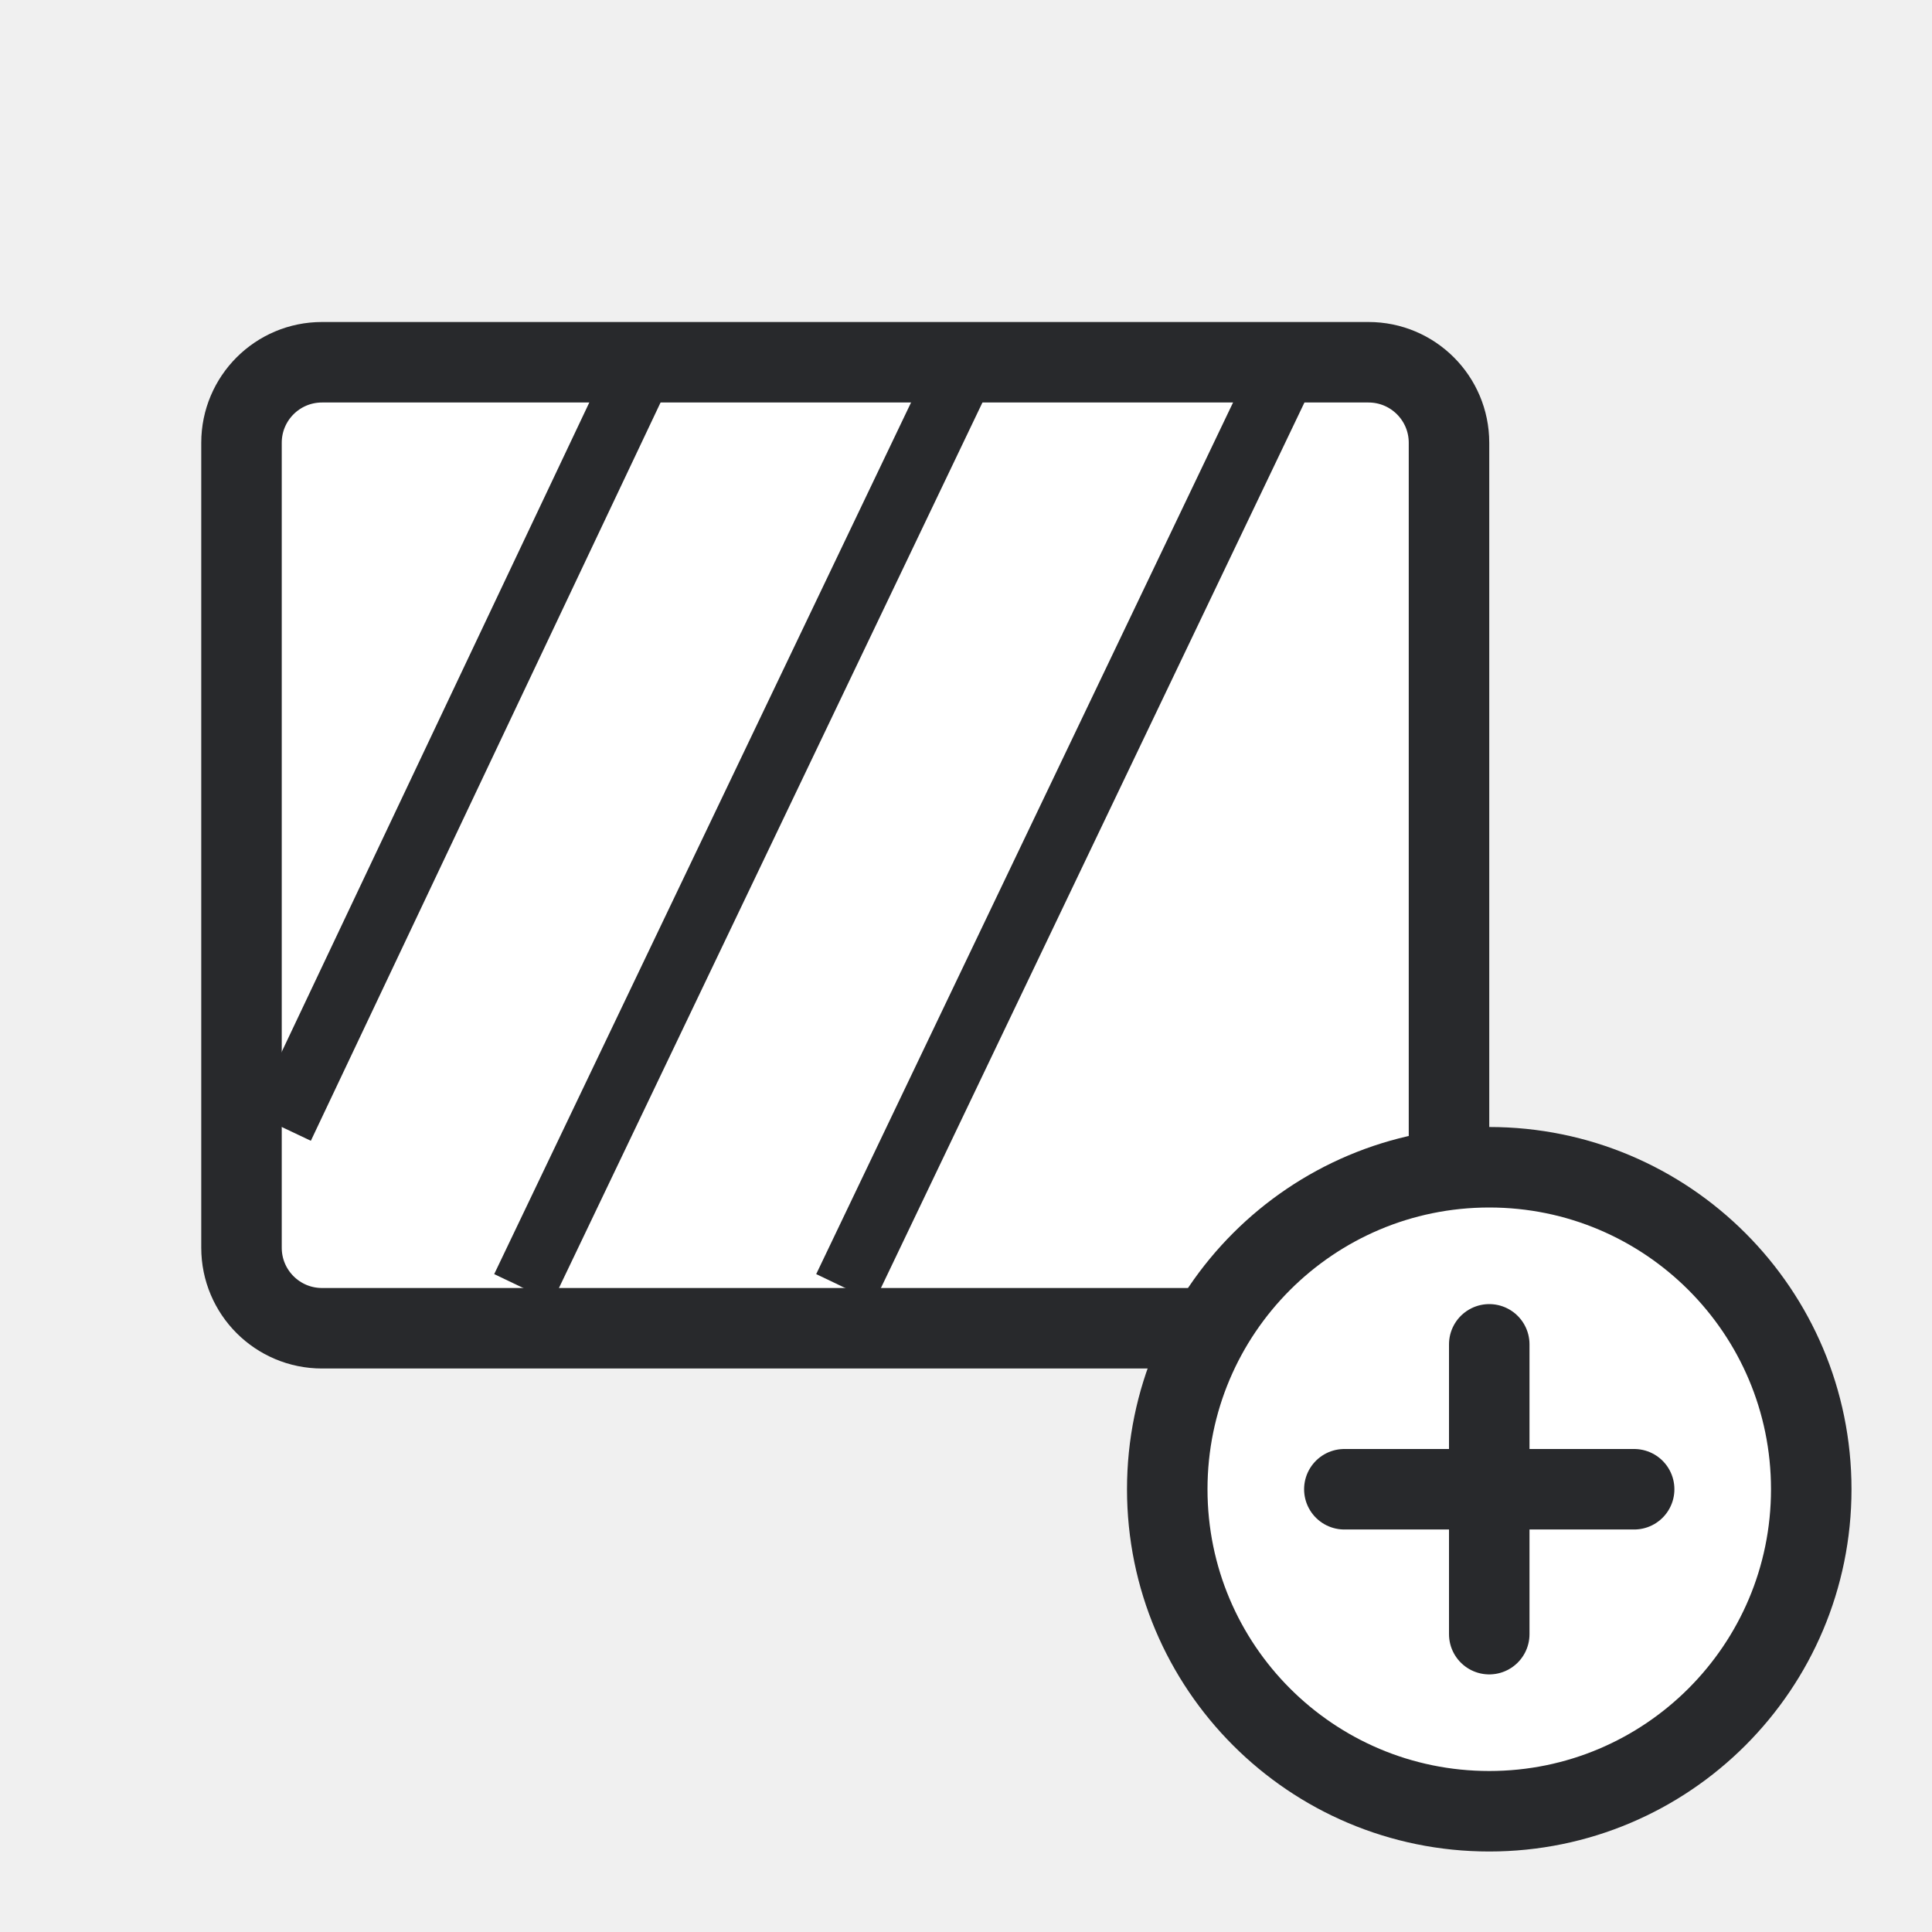
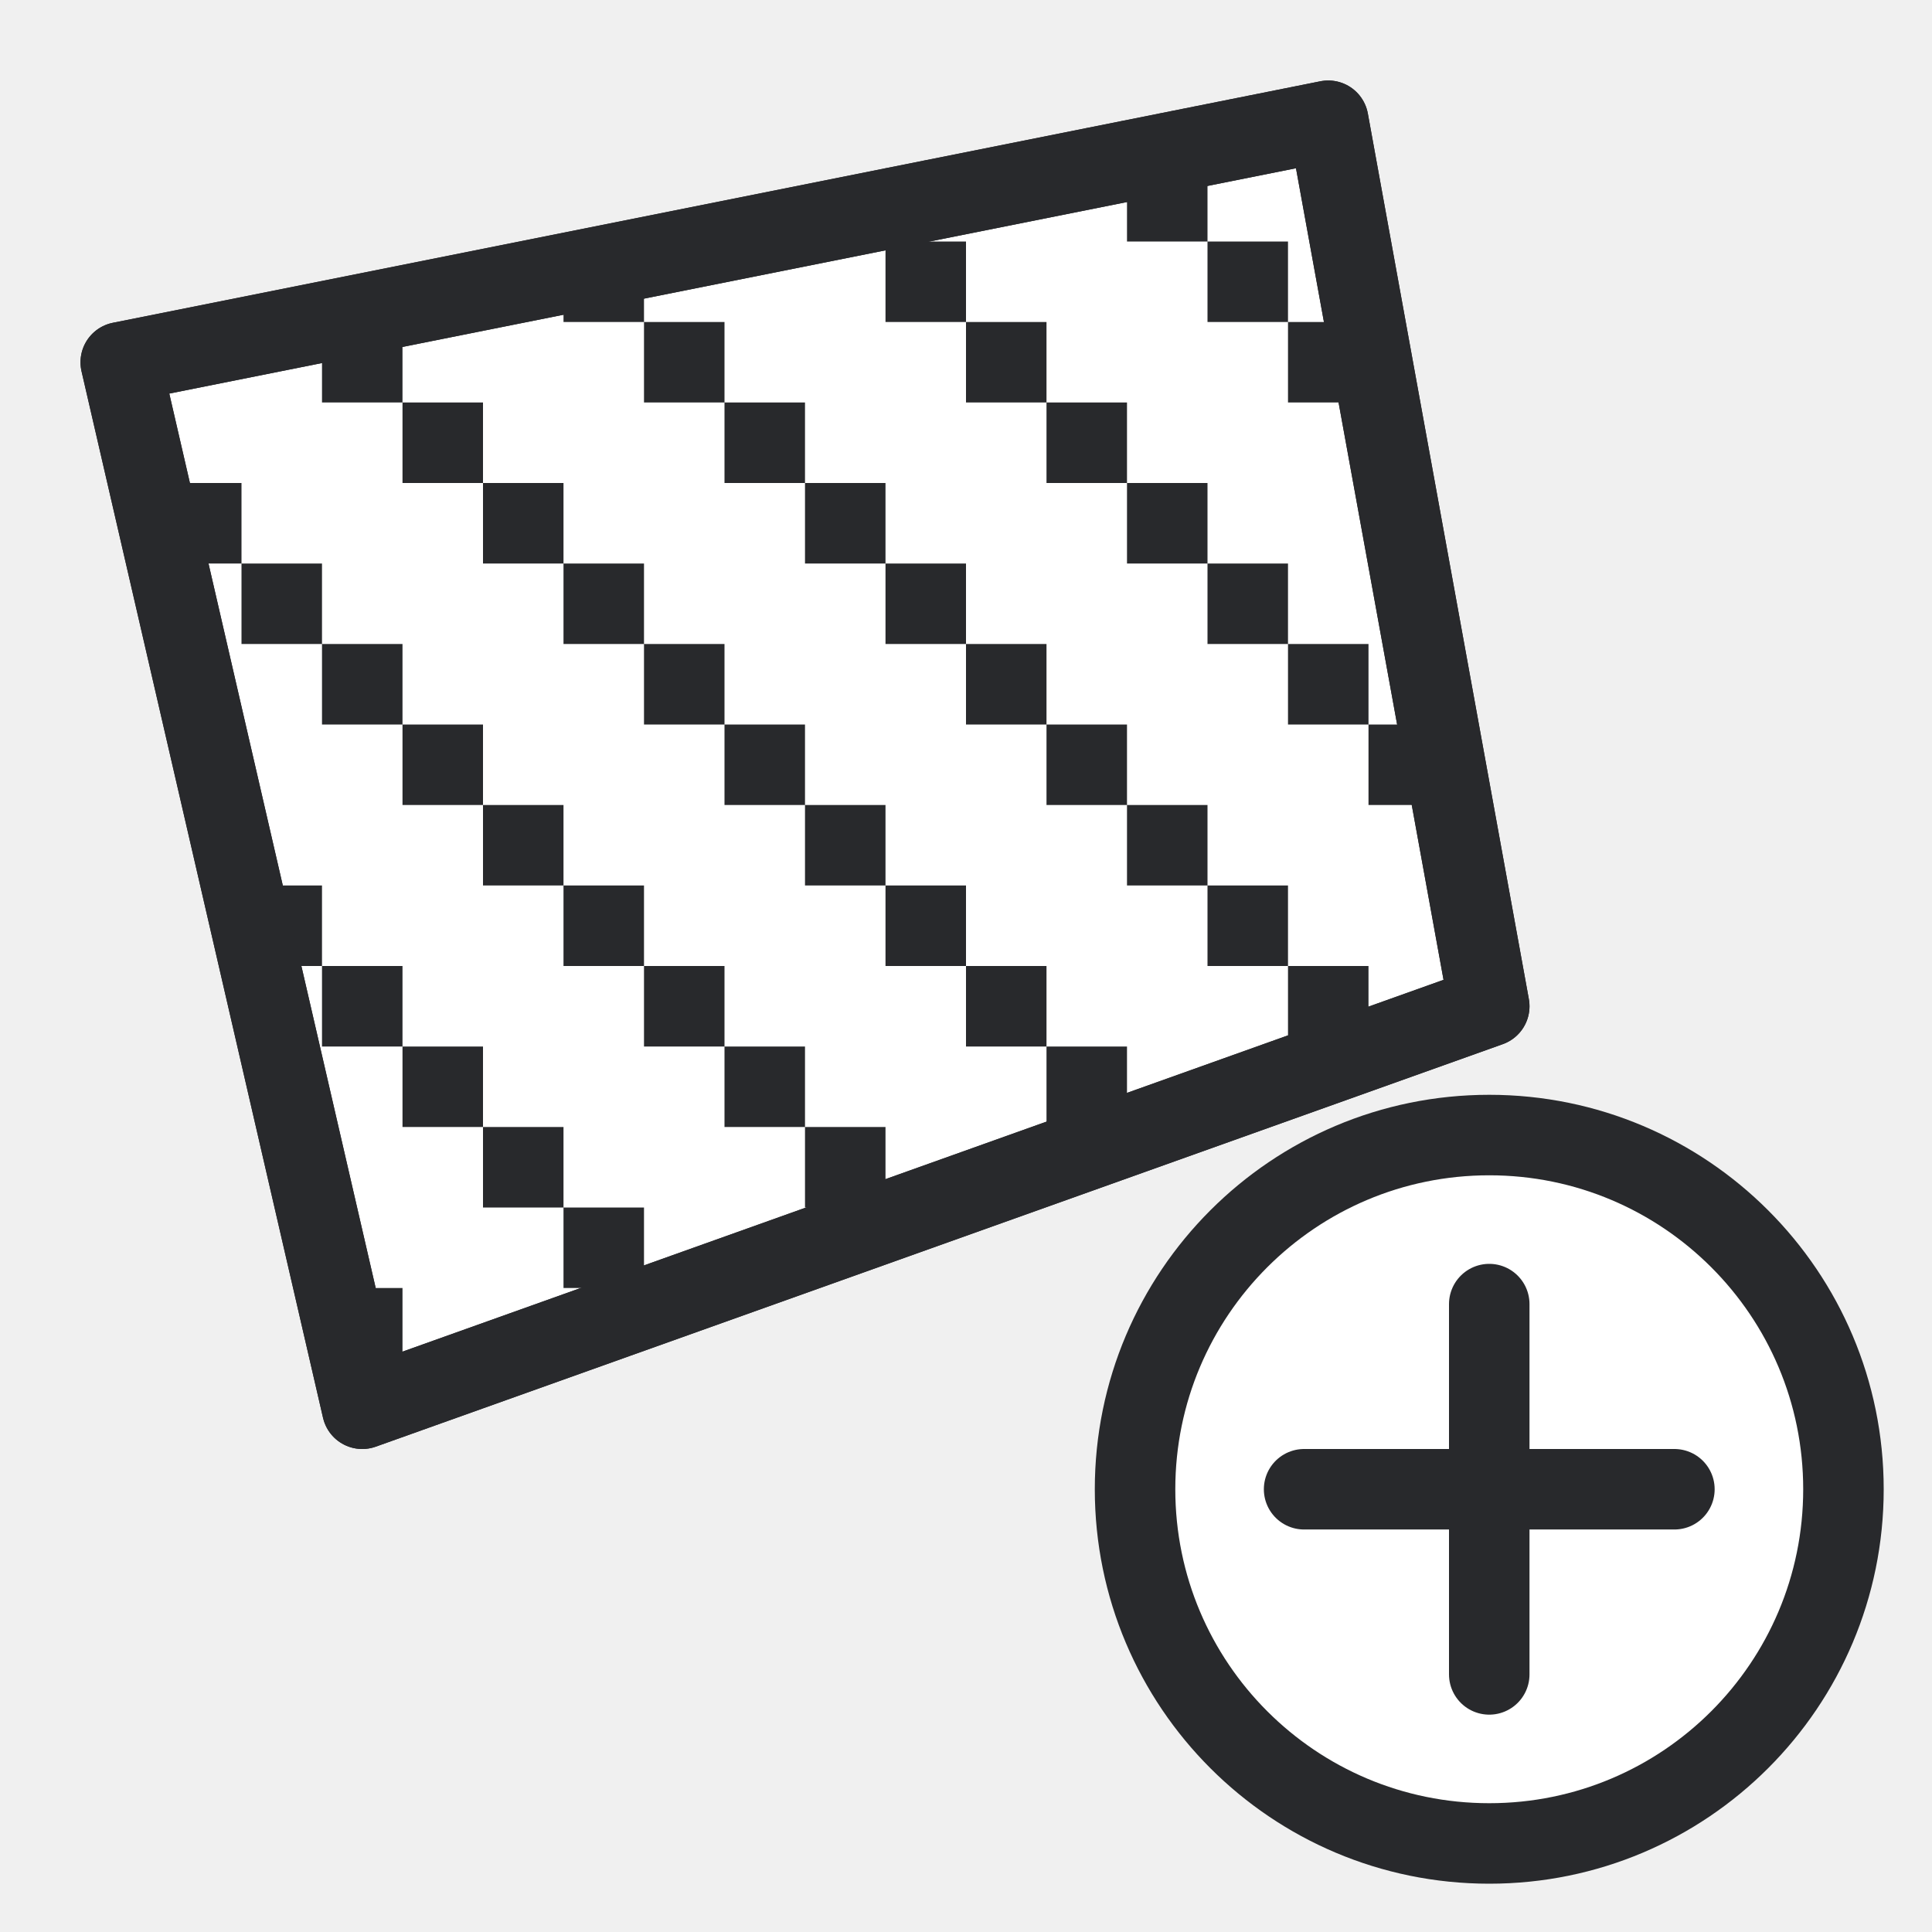
<svg xmlns="http://www.w3.org/2000/svg" width="24" height="24" viewBox="0 0 24 24" fill="none">
-   <rect x="3" y="4.5" width="15" height="12" rx="1" fill="white" stroke="#28292C" />
-   <path d="M6.5 16 12 4.5M10.5 16 16 4.5M3.5 14 8 4.5" stroke="#28292C" stroke-width="0.8" />
-   <circle cx="18.5" cy="18.5" r="4" fill="white" stroke="#28292C" />
-   <path d="M18.5 16.7v3.6M16.7 18.5h3.6" stroke="#28292C" stroke-linecap="round" />
+   <path d="M1.5 4.5L16.5 1.5L18.5 12.5L4.5 17.5Z" fill="white" stroke="#28292C" stroke-linecap="round" stroke-linejoin="round" />
+   <clipPath id="fh">
+     <path d="M1.5 4.5L16.5 1.5L18.5 12.5L4.5 17.5Z" />
+   </clipPath>
+   <path d="M0 0h1v1h-1zM4 0h1v1h-1zM8 0h1v1h-1zM12 0h1v1h-1zM16 0h1v1h-1zM20 0h1v1h-1zM1 1h1v1h-1zM5 1h1v1h-1zM9 1h1v1h-1zM13 1h1v1h-1zM17 1h1v1h-1zM21 1h1v1h-1zM2 2h1v1h-1zM6 2h1v1h-1zM10 2h1v1h-1zM14 2h1v1h-1zM18 2h1v1h-1zM22 2h1v1h-1zM3 3h1v1h-1zM7 3h1v1h-1zM11 3h1v1h-1zM15 3h1v1h-1zM19 3h1v1h-1zM23 3h1v1h-1zM0 4h1v1h-1zM4 4h1v1h-1zM8 4h1v1h-1zM12 4h1v1h-1zM16 4h1v1h-1zM20 4h1v1h-1zM1 5h1v1h-1zM5 5h1v1h-1zM9 5h1v1h-1zM13 5h1v1h-1zM17 5h1v1h-1zM21 5h1v1h-1zM2 6h1v1h-1zM6 6h1v1h-1zM10 6h1v1h-1zM14 6h1v1h-1zM18 6h1v1h-1zM22 6h1v1h-1zM3 7h1v1h-1zM7 7h1v1h-1zM11 7h1v1h-1zM15 7h1v1h-1zM19 7h1v1h-1zM23 7h1v1h-1zM0 8h1v1h-1zM4 8h1v1h-1zM8 8h1v1h-1zM12 8h1v1h-1zM16 8h1v1h-1zM20 8h1v1h-1zM1 9h1v1h-1zM5 9h1v1h-1zM9 9h1v1h-1zM13 9h1v1h-1zM17 9h1v1h-1zM21 9h1v1h-1zM2 10h1v1h-1zM6 10h1v1h-1zM10 10h1v1h-1zM14 10h1v1h-1zM18 10h1v1h-1zM22 10h1v1h-1zM3 11h1v1h-1zM7 11h1v1h-1zM11 11h1v1h-1zM15 11h1v1h-1zM19 11h1v1h-1zM23 11h1v1h-1zM0 12h1v1h-1zM4 12h1v1h-1zM8 12h1v1h-1zM12 12h1v1h-1zM16 12h1v1h-1zM20 12h1v1h-1zM1 13h1v1h-1zM5 13h1v1h-1zM9 13h1v1h-1zM13 13h1v1h-1zM17 13h1v1h-1zM21 13h1v1h-1zM2 14h1v1h-1zM6 14h1v1h-1zM10 14h1v1h-1zM14 14h1v1h-1zM18 14h1v1h-1zM22 14h1v1h-1zM3 15h1v1h-1zM7 15h1v1h-1zM11 15h1v1h-1zM15 15h1v1h-1zM19 15h1v1h-1zM23 15h1v1h-1zM0 16h1v1h-1zM4 16h1v1h-1zM8 16h1v1h-1zM12 16h1v1h-1zM16 16h1v1h-1zM20 16h1v1h-1zM1 17h1v1h-1zM5 17h1v1h-1zM9 17h1v1h-1zM13 17h1v1h-1zM17 17h1v1h-1zM21 17h1v1h-1zM2 18h1v1h-1zM6 18h1v1h-1zM10 18h1v1h-1zM14 18h1v1h-1zM18 18h1v1h-1zM22 18h1v1h-1zM3 19h1v1h-1zM7 19h1v1h-1zM11 19h1v1h-1zM15 19h1v1h-1zM19 19h1v1h-1zM23 19h1v1h-1zM0 20h1v1h-1zM4 20h1v1h-1zM8 20h1v1h-1zM12 20h1v1h-1zM16 20h1v1h-1zM20 20h1v1h-1zM1 21h1v1h-1zM5 21h1v1h-1zM9 21h1v1h-1zM13 21h1v1h-1zM17 21h1v1h-1zM21 21h1v1h-1zM2 22h1v1h-1zM6 22h1v1h-1zM10 22h1v1h-1zM14 22h1v1h-1zM18 22h1v1h-1zM22 22h1v1h-1zM3 23h1v1h-1zM7 23h1v1h-1zM11 23h1v1h-1zM15 23h1v1h-1zM19 23h1v1h-1zM23 23h1v1h-1z" fill="#28292C" clip-path="url(#fh)" />
+   <path d="M1.5 4.5L16.5 1.5L18.5 12.5L4.5 17.5Z" stroke="#28292C" stroke-linecap="round" stroke-linejoin="round" />
+   <circle cx="18.5" cy="18.5" r="4.4" fill="white" stroke="#28292C" />
+   <path d="M18.5 16.2v4.6M16.2 18.5h4.6" stroke="#28292C" stroke-linecap="round" />
</svg>
